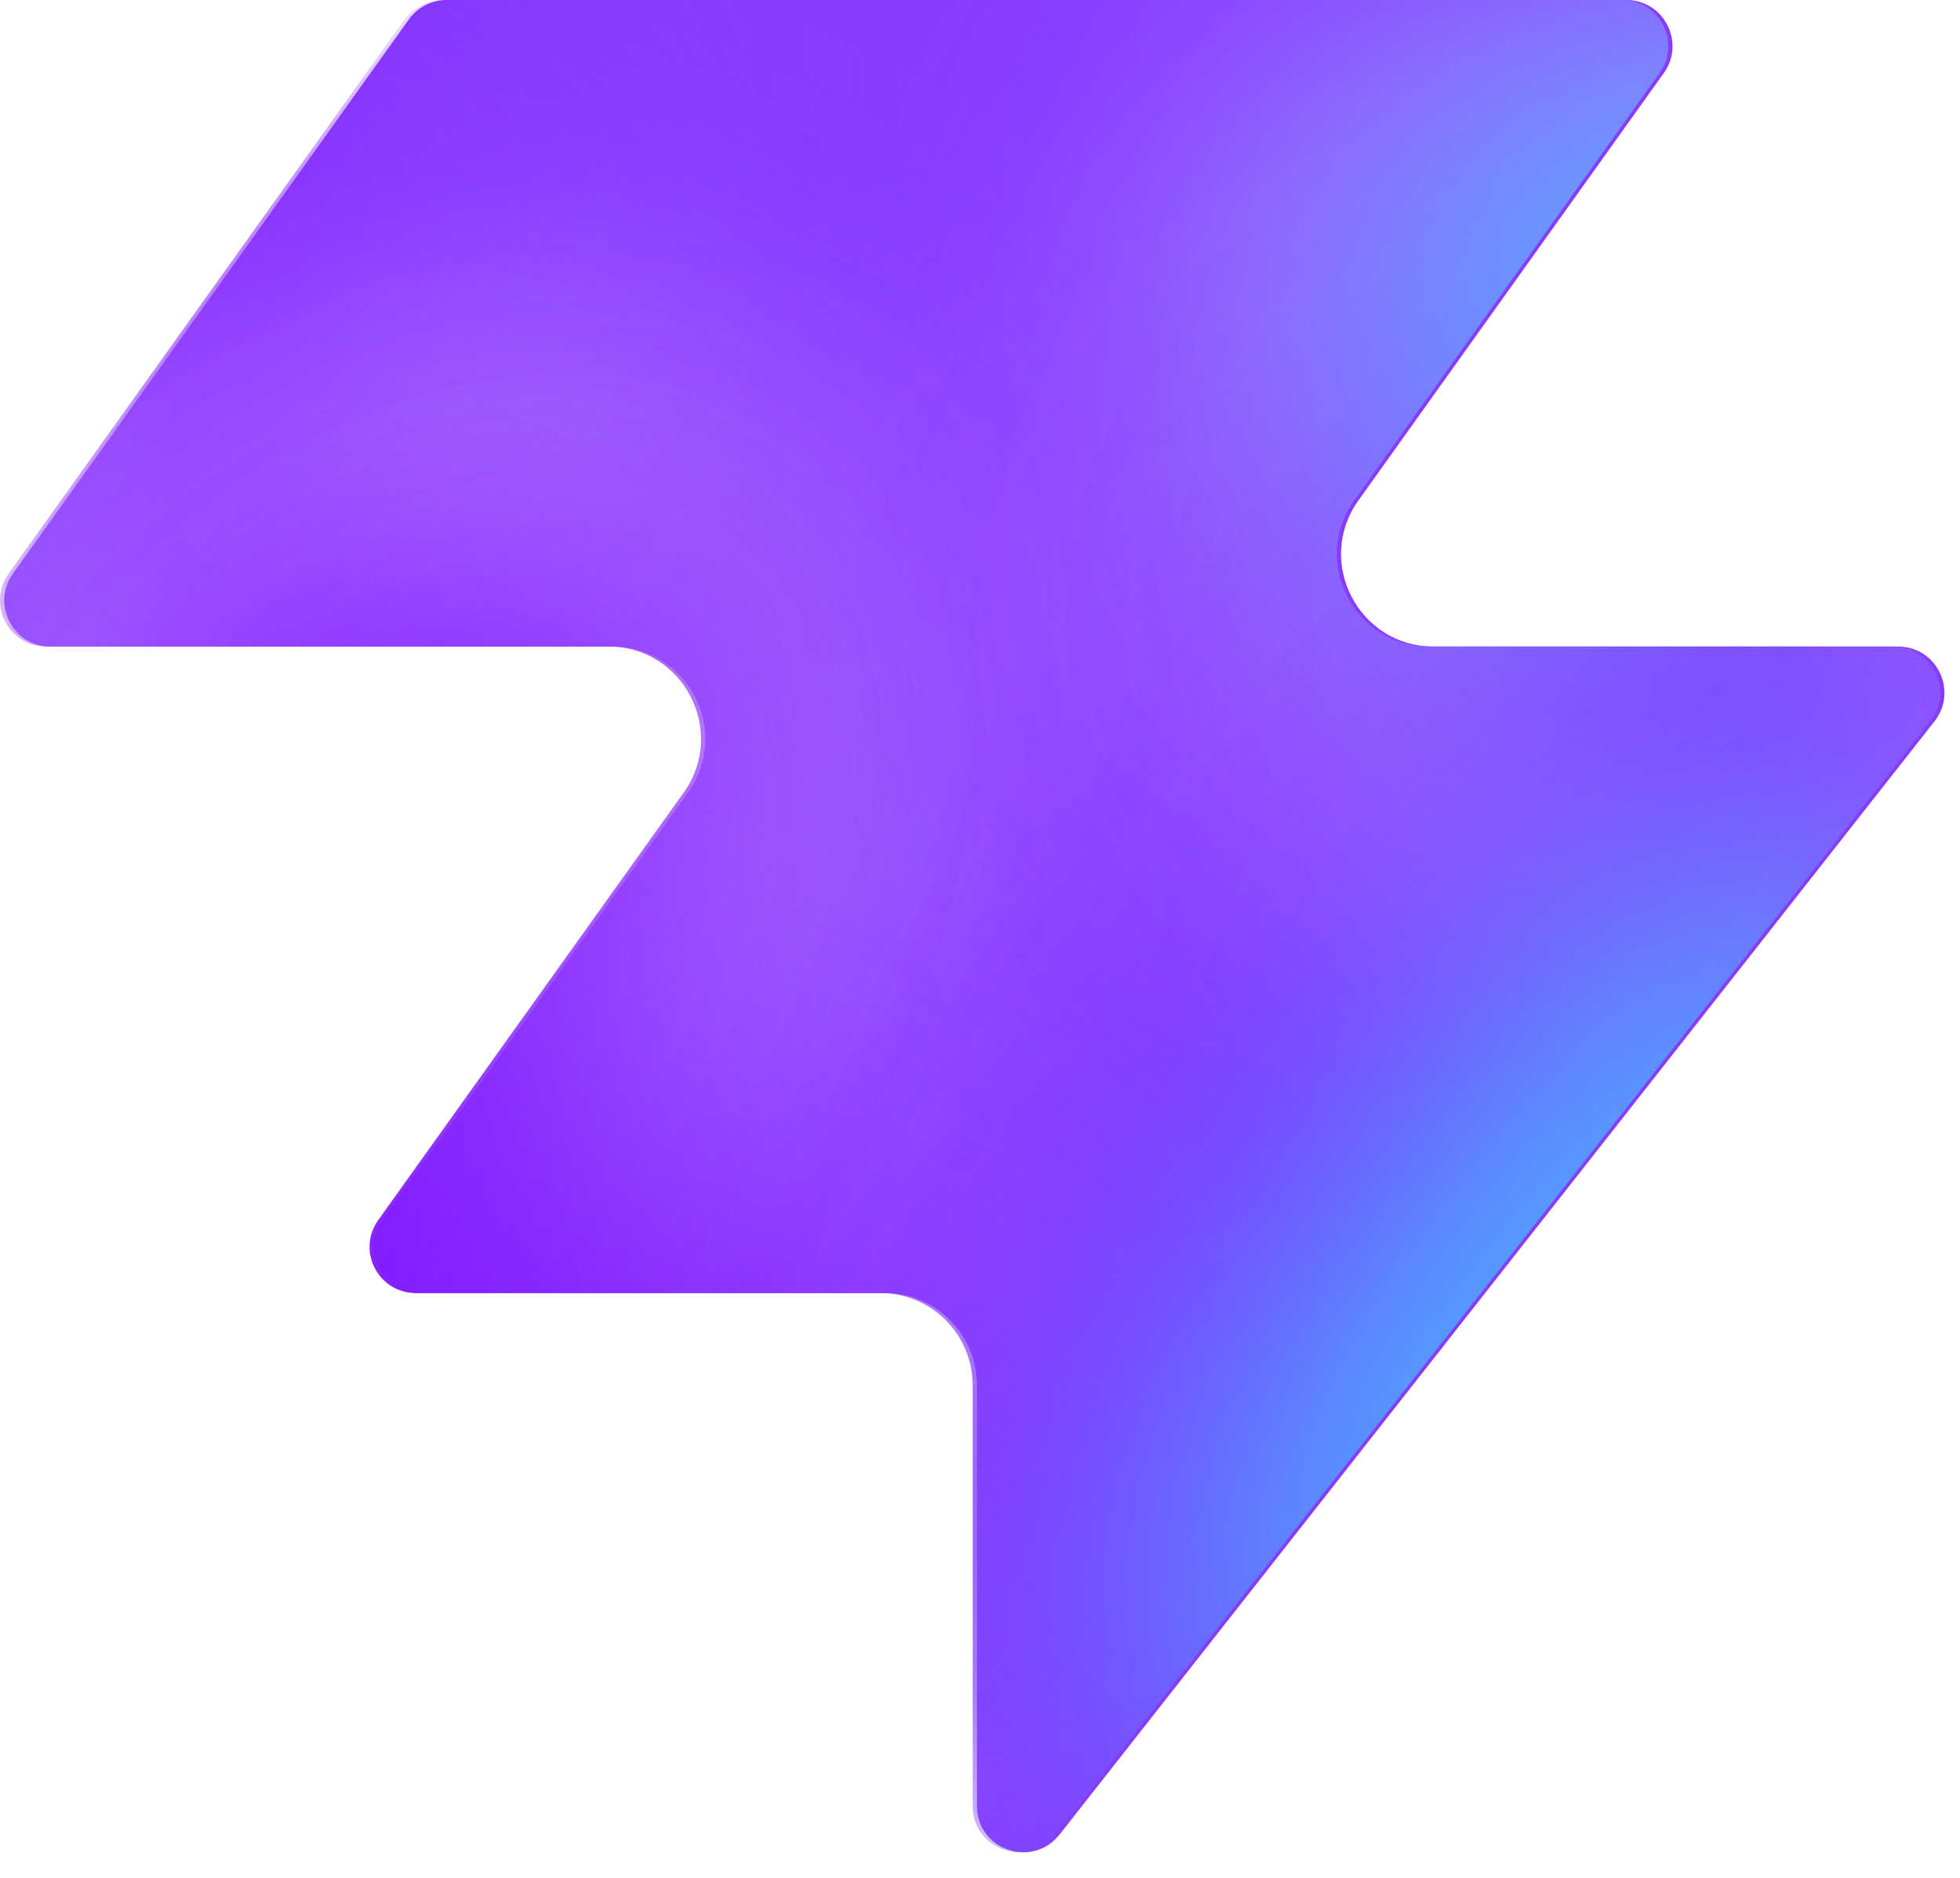
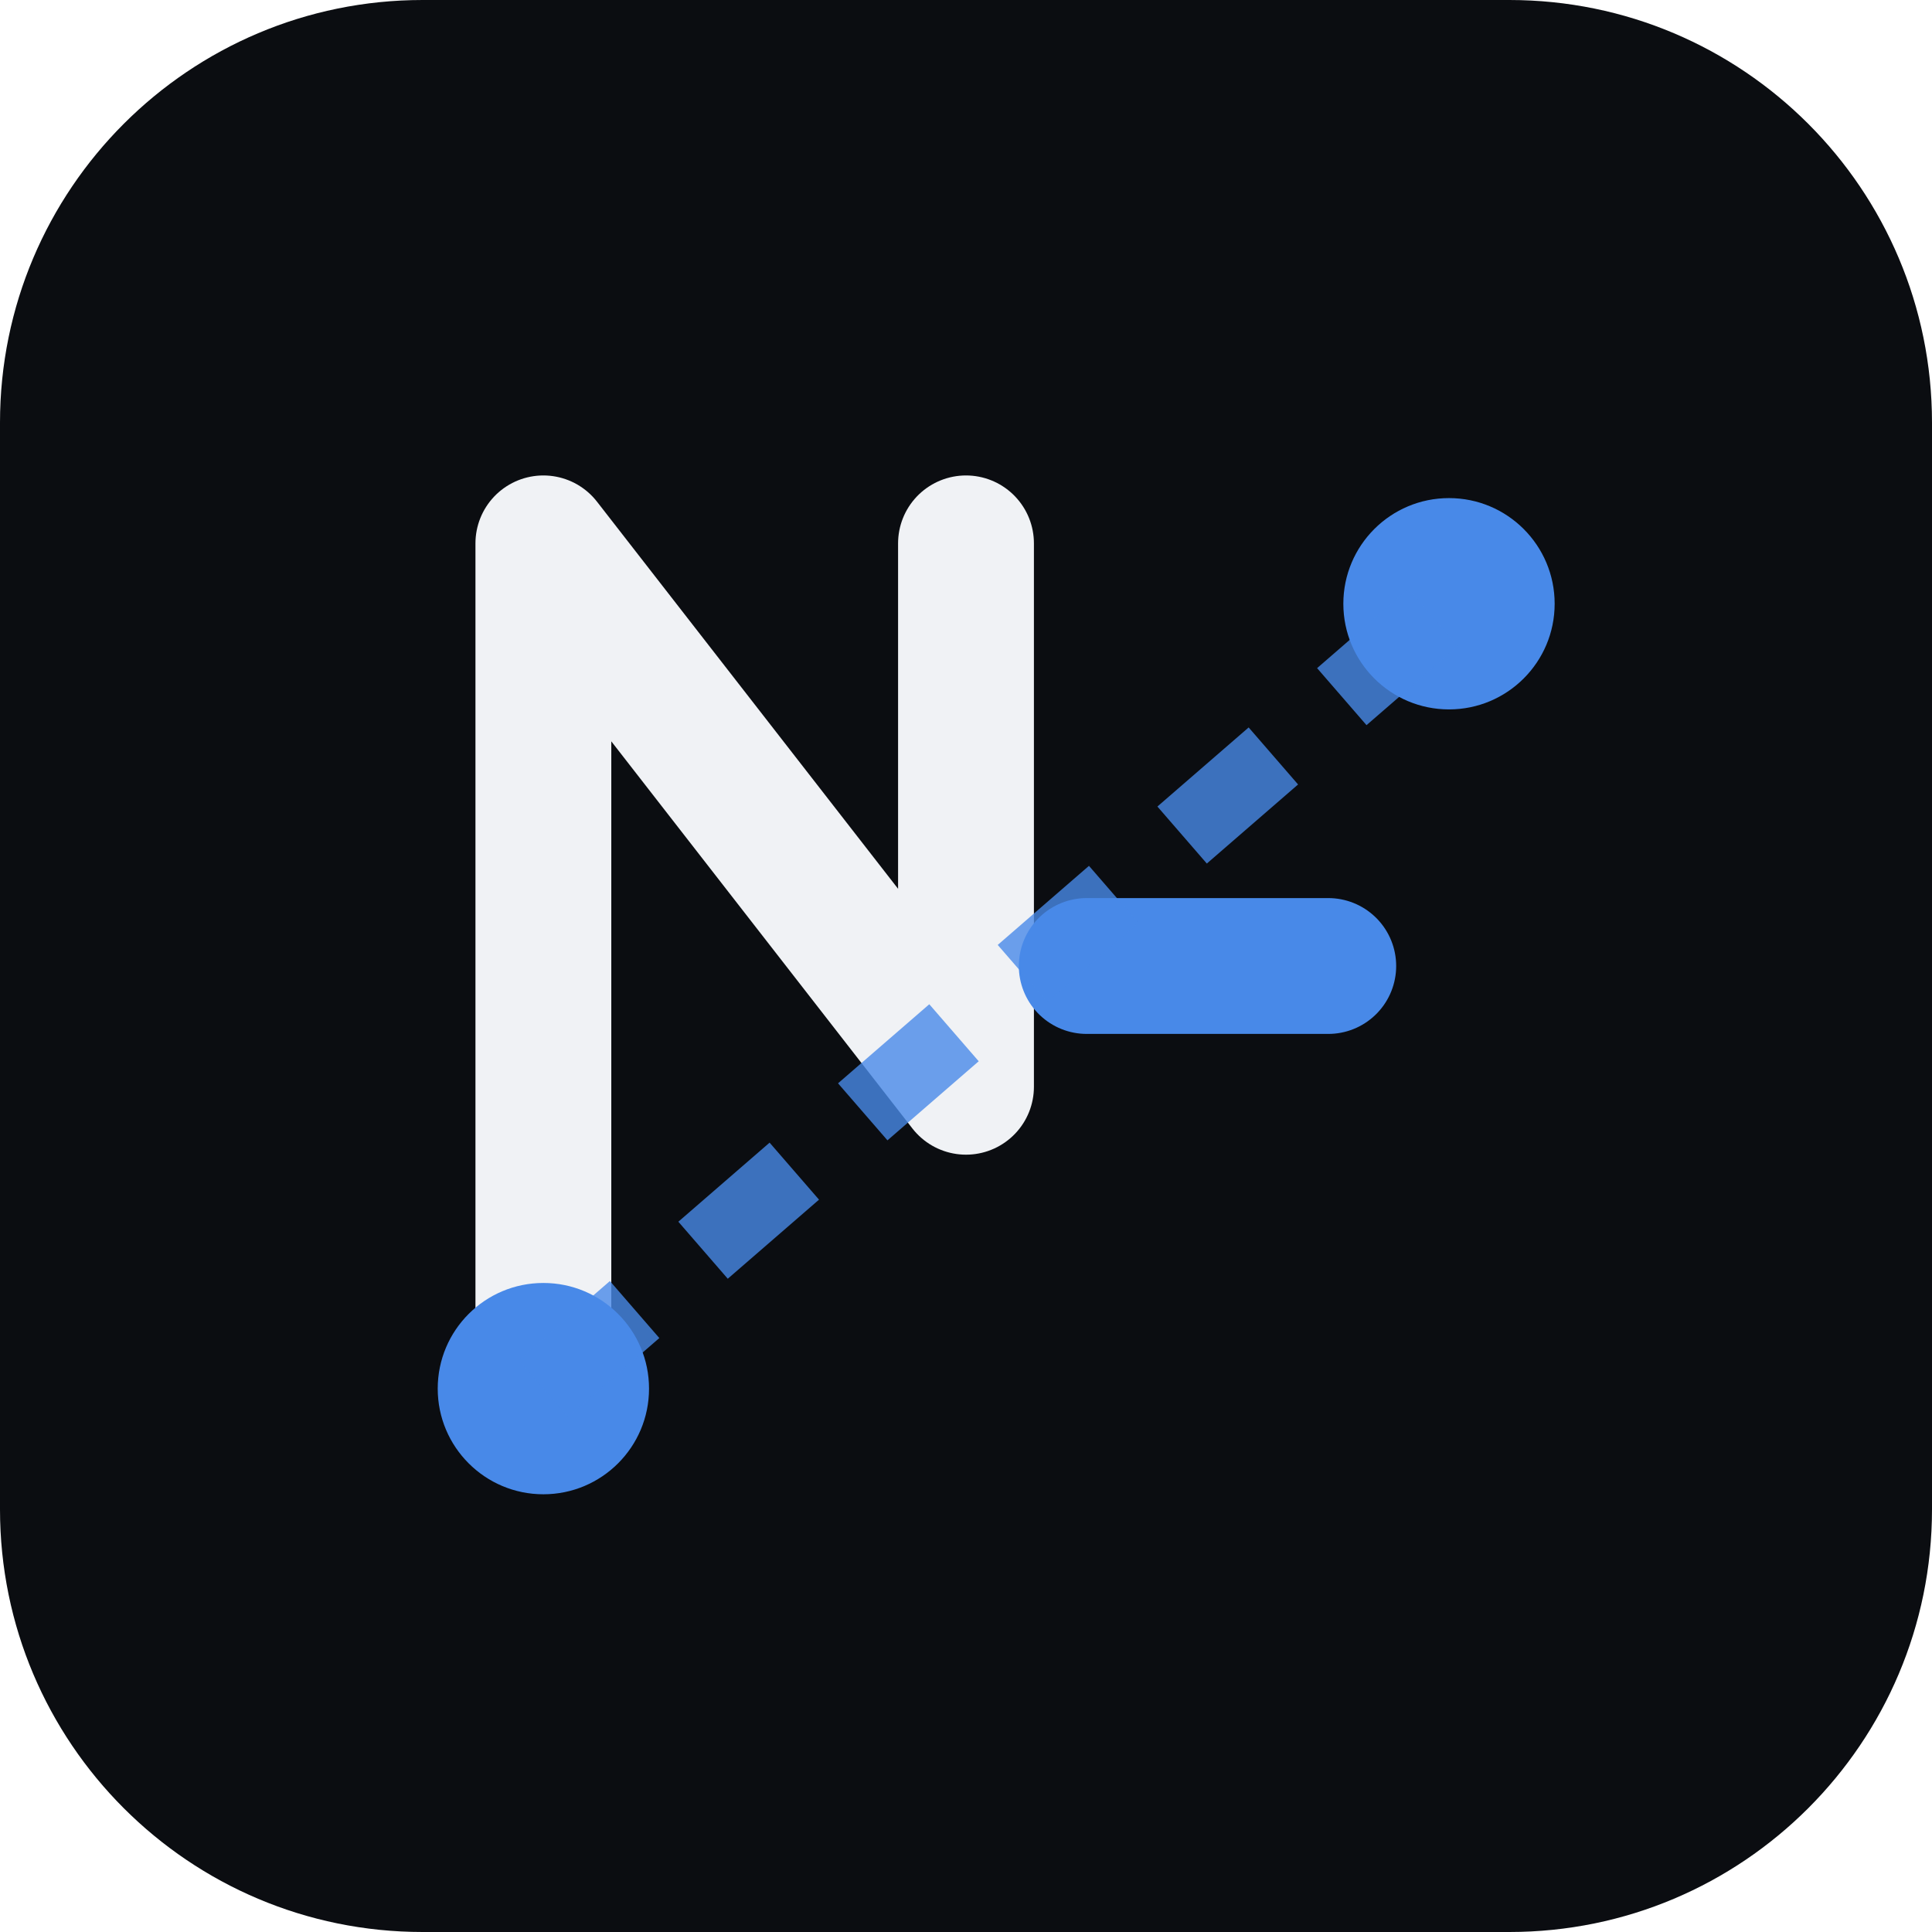
- <svg xmlns="http://www.w3.org/2000/svg" width="48" height="46" fill="none" viewBox="0 0 48 46">
-   <path fill="#863bff" d="M25.946 44.938c-.664.845-2.021.375-2.021-.698V33.937a2.26 2.26 0 0 0-2.262-2.262H10.287c-.92 0-1.456-1.04-.92-1.788l7.48-10.471c1.07-1.497 0-3.578-1.842-3.578H1.237c-.92 0-1.456-1.04-.92-1.788L10.013.474c.214-.297.556-.474.92-.474h28.894c.92 0 1.456 1.04.92 1.788l-7.48 10.471c-1.07 1.498 0 3.579 1.842 3.579h11.377c.943 0 1.473 1.088.89 1.83L25.947 44.94z" style="fill:#863bff;fill:color(display-p3 .525 .23 1);fill-opacity:1" />
-   <mask id="a" width="48" height="46" x="0" y="0" maskUnits="userSpaceOnUse" style="mask-type:alpha">
-     <path fill="#000" d="M25.842 44.938c-.664.844-2.021.375-2.021-.698V33.937a2.26 2.26 0 0 0-2.262-2.262H10.183c-.92 0-1.456-1.04-.92-1.788l7.48-10.471c1.07-1.498 0-3.579-1.842-3.579H1.133c-.92 0-1.456-1.04-.92-1.787L9.91.473c.214-.297.556-.474.92-.474h28.894c.92 0 1.456 1.04.92 1.788l-7.48 10.471c-1.07 1.498 0 3.578 1.842 3.578h11.377c.943 0 1.473 1.088.89 1.832L25.843 44.94z" style="fill:#000;fill-opacity:1" />
-   </mask>
-   <g mask="url(#a)">
-     <g filter="url(#b)">
-       <ellipse cx="5.508" cy="14.704" fill="#ede6ff" rx="5.508" ry="14.704" style="fill:#ede6ff;fill:color(display-p3 .927 .903 1);fill-opacity:1" transform="matrix(.00324 1 1 -.00324 -4.47 31.516)" />
-     </g>
-     <g filter="url(#c)">
-       <ellipse cx="10.399" cy="29.851" fill="#ede6ff" rx="10.399" ry="29.851" style="fill:#ede6ff;fill:color(display-p3 .927 .903 1);fill-opacity:1" transform="matrix(.00324 1 1 -.00324 -39.328 7.883)" />
-     </g>
-     <g filter="url(#d)">
-       <ellipse cx="5.508" cy="30.487" fill="#7e14ff" rx="5.508" ry="30.487" style="fill:#7e14ff;fill:color(display-p3 .492 .077 1);fill-opacity:1" transform="rotate(89.814 -25.913 -14.639)scale(1 -1)" />
-     </g>
-     <g filter="url(#e)">
-       <ellipse cx="5.508" cy="30.599" fill="#7e14ff" rx="5.508" ry="30.599" style="fill:#7e14ff;fill:color(display-p3 .492 .077 1);fill-opacity:1" transform="rotate(89.814 -32.644 -3.334)scale(1 -1)" />
-     </g>
-     <g filter="url(#f)">
-       <ellipse cx="5.508" cy="30.599" fill="#7e14ff" rx="5.508" ry="30.599" style="fill:#7e14ff;fill:color(display-p3 .492 .077 1);fill-opacity:1" transform="matrix(.00324 1 1 -.00324 -34.34 30.47)" />
-     </g>
-     <g filter="url(#g)">
-       <ellipse cx="14.072" cy="22.078" fill="#ede6ff" rx="14.072" ry="22.078" style="fill:#ede6ff;fill:color(display-p3 .927 .903 1);fill-opacity:1" transform="rotate(93.35 24.506 48.493)scale(-1 1)" />
-     </g>
-     <g filter="url(#h)">
-       <ellipse cx="3.47" cy="21.501" fill="#7e14ff" rx="3.47" ry="21.501" style="fill:#7e14ff;fill:color(display-p3 .492 .077 1);fill-opacity:1" transform="rotate(89.009 28.708 47.59)scale(-1 1)" />
-     </g>
-     <g filter="url(#i)">
-       <ellipse cx="3.47" cy="21.501" fill="#7e14ff" rx="3.47" ry="21.501" style="fill:#7e14ff;fill:color(display-p3 .492 .077 1);fill-opacity:1" transform="rotate(89.009 28.708 47.59)scale(-1 1)" />
-     </g>
-     <g filter="url(#j)">
-       <ellipse cx=".387" cy="8.972" fill="#7e14ff" rx="4.407" ry="29.108" style="fill:#7e14ff;fill:color(display-p3 .492 .077 1);fill-opacity:1" transform="rotate(39.51 .387 8.972)" />
-     </g>
-     <g filter="url(#k)">
-       <ellipse cx="47.523" cy="-6.092" fill="#7e14ff" rx="4.407" ry="29.108" style="fill:#7e14ff;fill:color(display-p3 .492 .077 1);fill-opacity:1" transform="rotate(37.892 47.523 -6.092)" />
-     </g>
-     <g filter="url(#l)">
-       <ellipse cx="41.412" cy="6.333" fill="#47bfff" rx="5.971" ry="9.665" style="fill:#47bfff;fill:color(display-p3 .28 .748 1);fill-opacity:1" transform="rotate(37.892 41.412 6.333)" />
-     </g>
-     <g filter="url(#m)">
-       <ellipse cx="-1.879" cy="38.332" fill="#7e14ff" rx="4.407" ry="29.108" style="fill:#7e14ff;fill:color(display-p3 .492 .077 1);fill-opacity:1" transform="rotate(37.892 -1.88 38.332)" />
-     </g>
-     <g filter="url(#n)">
-       <ellipse cx="-1.879" cy="38.332" fill="#7e14ff" rx="4.407" ry="29.108" style="fill:#7e14ff;fill:color(display-p3 .492 .077 1);fill-opacity:1" transform="rotate(37.892 -1.88 38.332)" />
-     </g>
-     <g filter="url(#o)">
-       <ellipse cx="35.651" cy="29.907" fill="#7e14ff" rx="4.407" ry="29.108" style="fill:#7e14ff;fill:color(display-p3 .492 .077 1);fill-opacity:1" transform="rotate(37.892 35.651 29.907)" />
-     </g>
-     <g filter="url(#p)">
-       <ellipse cx="38.418" cy="32.4" fill="#47bfff" rx="5.971" ry="15.297" style="fill:#47bfff;fill:color(display-p3 .28 .748 1);fill-opacity:1" transform="rotate(37.892 38.418 32.4)" />
-     </g>
-   </g>
-   <defs>
-     <filter id="b" width="60.045" height="41.654" x="-19.77" y="16.149" color-interpolation-filters="sRGB" filterUnits="userSpaceOnUse">
-       <feFlood flood-opacity="0" result="BackgroundImageFix" />
-       <feBlend in="SourceGraphic" in2="BackgroundImageFix" result="shape" />
-       <feGaussianBlur result="effect1_foregroundBlur_2002_17158" stdDeviation="7.659" />
-     </filter>
-     <filter id="c" width="90.34" height="51.437" x="-54.613" y="-7.533" color-interpolation-filters="sRGB" filterUnits="userSpaceOnUse">
-       <feFlood flood-opacity="0" result="BackgroundImageFix" />
-       <feBlend in="SourceGraphic" in2="BackgroundImageFix" result="shape" />
-       <feGaussianBlur result="effect1_foregroundBlur_2002_17158" stdDeviation="7.659" />
-     </filter>
-     <filter id="d" width="79.355" height="29.4" x="-49.64" y="2.03" color-interpolation-filters="sRGB" filterUnits="userSpaceOnUse">
-       <feFlood flood-opacity="0" result="BackgroundImageFix" />
-       <feBlend in="SourceGraphic" in2="BackgroundImageFix" result="shape" />
-       <feGaussianBlur result="effect1_foregroundBlur_2002_17158" stdDeviation="4.596" />
-     </filter>
-     <filter id="e" width="79.579" height="29.4" x="-45.045" y="20.029" color-interpolation-filters="sRGB" filterUnits="userSpaceOnUse">
-       <feFlood flood-opacity="0" result="BackgroundImageFix" />
-       <feBlend in="SourceGraphic" in2="BackgroundImageFix" result="shape" />
-       <feGaussianBlur result="effect1_foregroundBlur_2002_17158" stdDeviation="4.596" />
-     </filter>
-     <filter id="f" width="79.579" height="29.4" x="-43.513" y="21.178" color-interpolation-filters="sRGB" filterUnits="userSpaceOnUse">
-       <feFlood flood-opacity="0" result="BackgroundImageFix" />
-       <feBlend in="SourceGraphic" in2="BackgroundImageFix" result="shape" />
-       <feGaussianBlur result="effect1_foregroundBlur_2002_17158" stdDeviation="4.596" />
-     </filter>
-     <filter id="g" width="74.749" height="58.852" x="15.756" y="-17.901" color-interpolation-filters="sRGB" filterUnits="userSpaceOnUse">
-       <feFlood flood-opacity="0" result="BackgroundImageFix" />
-       <feBlend in="SourceGraphic" in2="BackgroundImageFix" result="shape" />
-       <feGaussianBlur result="effect1_foregroundBlur_2002_17158" stdDeviation="7.659" />
-     </filter>
-     <filter id="h" width="61.377" height="25.362" x="23.548" y="2.284" color-interpolation-filters="sRGB" filterUnits="userSpaceOnUse">
-       <feFlood flood-opacity="0" result="BackgroundImageFix" />
-       <feBlend in="SourceGraphic" in2="BackgroundImageFix" result="shape" />
-       <feGaussianBlur result="effect1_foregroundBlur_2002_17158" stdDeviation="4.596" />
-     </filter>
-     <filter id="i" width="61.377" height="25.362" x="23.548" y="2.284" color-interpolation-filters="sRGB" filterUnits="userSpaceOnUse">
-       <feFlood flood-opacity="0" result="BackgroundImageFix" />
-       <feBlend in="SourceGraphic" in2="BackgroundImageFix" result="shape" />
-       <feGaussianBlur result="effect1_foregroundBlur_2002_17158" stdDeviation="4.596" />
-     </filter>
-     <filter id="j" width="56.045" height="63.649" x="-27.636" y="-22.853" color-interpolation-filters="sRGB" filterUnits="userSpaceOnUse">
-       <feFlood flood-opacity="0" result="BackgroundImageFix" />
-       <feBlend in="SourceGraphic" in2="BackgroundImageFix" result="shape" />
-       <feGaussianBlur result="effect1_foregroundBlur_2002_17158" stdDeviation="4.596" />
-     </filter>
-     <filter id="k" width="54.814" height="64.646" x="20.116" y="-38.415" color-interpolation-filters="sRGB" filterUnits="userSpaceOnUse">
-       <feFlood flood-opacity="0" result="BackgroundImageFix" />
-       <feBlend in="SourceGraphic" in2="BackgroundImageFix" result="shape" />
-       <feGaussianBlur result="effect1_foregroundBlur_2002_17158" stdDeviation="4.596" />
-     </filter>
-     <filter id="l" width="33.541" height="35.313" x="24.641" y="-11.323" color-interpolation-filters="sRGB" filterUnits="userSpaceOnUse">
-       <feFlood flood-opacity="0" result="BackgroundImageFix" />
-       <feBlend in="SourceGraphic" in2="BackgroundImageFix" result="shape" />
-       <feGaussianBlur result="effect1_foregroundBlur_2002_17158" stdDeviation="4.596" />
-     </filter>
-     <filter id="m" width="54.814" height="64.646" x="-29.286" y="6.009" color-interpolation-filters="sRGB" filterUnits="userSpaceOnUse">
-       <feFlood flood-opacity="0" result="BackgroundImageFix" />
-       <feBlend in="SourceGraphic" in2="BackgroundImageFix" result="shape" />
-       <feGaussianBlur result="effect1_foregroundBlur_2002_17158" stdDeviation="4.596" />
-     </filter>
-     <filter id="n" width="54.814" height="64.646" x="-29.286" y="6.009" color-interpolation-filters="sRGB" filterUnits="userSpaceOnUse">
-       <feFlood flood-opacity="0" result="BackgroundImageFix" />
-       <feBlend in="SourceGraphic" in2="BackgroundImageFix" result="shape" />
-       <feGaussianBlur result="effect1_foregroundBlur_2002_17158" stdDeviation="4.596" />
-     </filter>
-     <filter id="o" width="54.814" height="64.646" x="8.244" y="-2.416" color-interpolation-filters="sRGB" filterUnits="userSpaceOnUse">
-       <feFlood flood-opacity="0" result="BackgroundImageFix" />
-       <feBlend in="SourceGraphic" in2="BackgroundImageFix" result="shape" />
-       <feGaussianBlur result="effect1_foregroundBlur_2002_17158" stdDeviation="4.596" />
-     </filter>
-     <filter id="p" width="39.409" height="43.623" x="18.713" y="10.588" color-interpolation-filters="sRGB" filterUnits="userSpaceOnUse">
-       <feFlood flood-opacity="0" result="BackgroundImageFix" />
-       <feBlend in="SourceGraphic" in2="BackgroundImageFix" result="shape" />
-       <feGaussianBlur result="effect1_foregroundBlur_2002_17158" stdDeviation="4.596" />
-     </filter>
-   </defs>
+ <svg xmlns="http://www.w3.org/2000/svg" viewBox="0 0 64 64" fill="none">
+   <rect width="64" height="64" rx="14" fill="#0B0D11" />
+   <path d="M18 46 L18 18 L32 36 L32 18" stroke="#F0F2F5" stroke-width="4.5" stroke-linecap="round" stroke-linejoin="round" />
+   <line x1="36" y1="32" x2="44" y2="32" stroke="#4889E8" stroke-width="4.5" stroke-linecap="round" />
+   <path d="M48 46 L48 18 L54 28 L60 18 L60 46" stroke="#9BA3AF" stroke-width="3" stroke-linecap="round" stroke-linejoin="round" opacity="0" />
+   <circle cx="18" cy="46" r="3.5" fill="#4889E8" />
+   <circle cx="48" cy="20" r="3.5" fill="#4889E8" />
+   <line x1="18" y1="46" x2="48" y2="20" stroke="#4889E8" stroke-width="2.5" stroke-dasharray="4 3" opacity="0.8" />
</svg>
